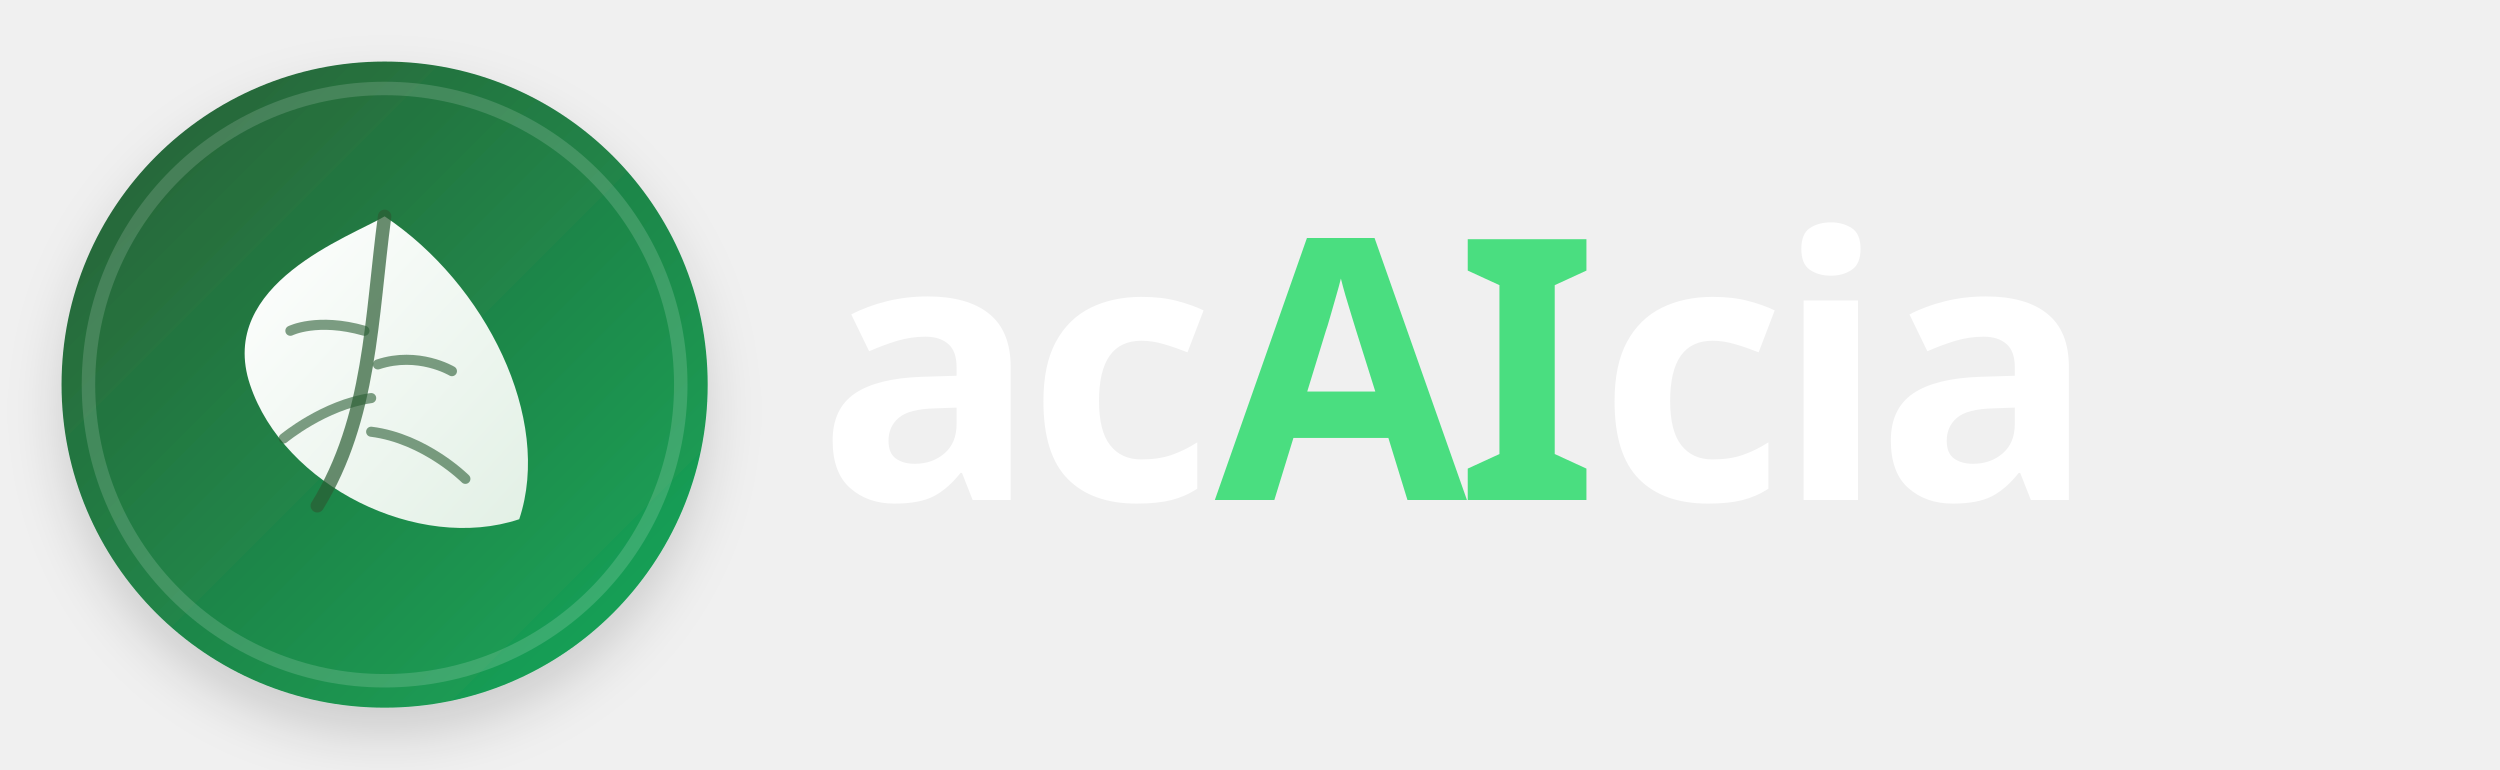
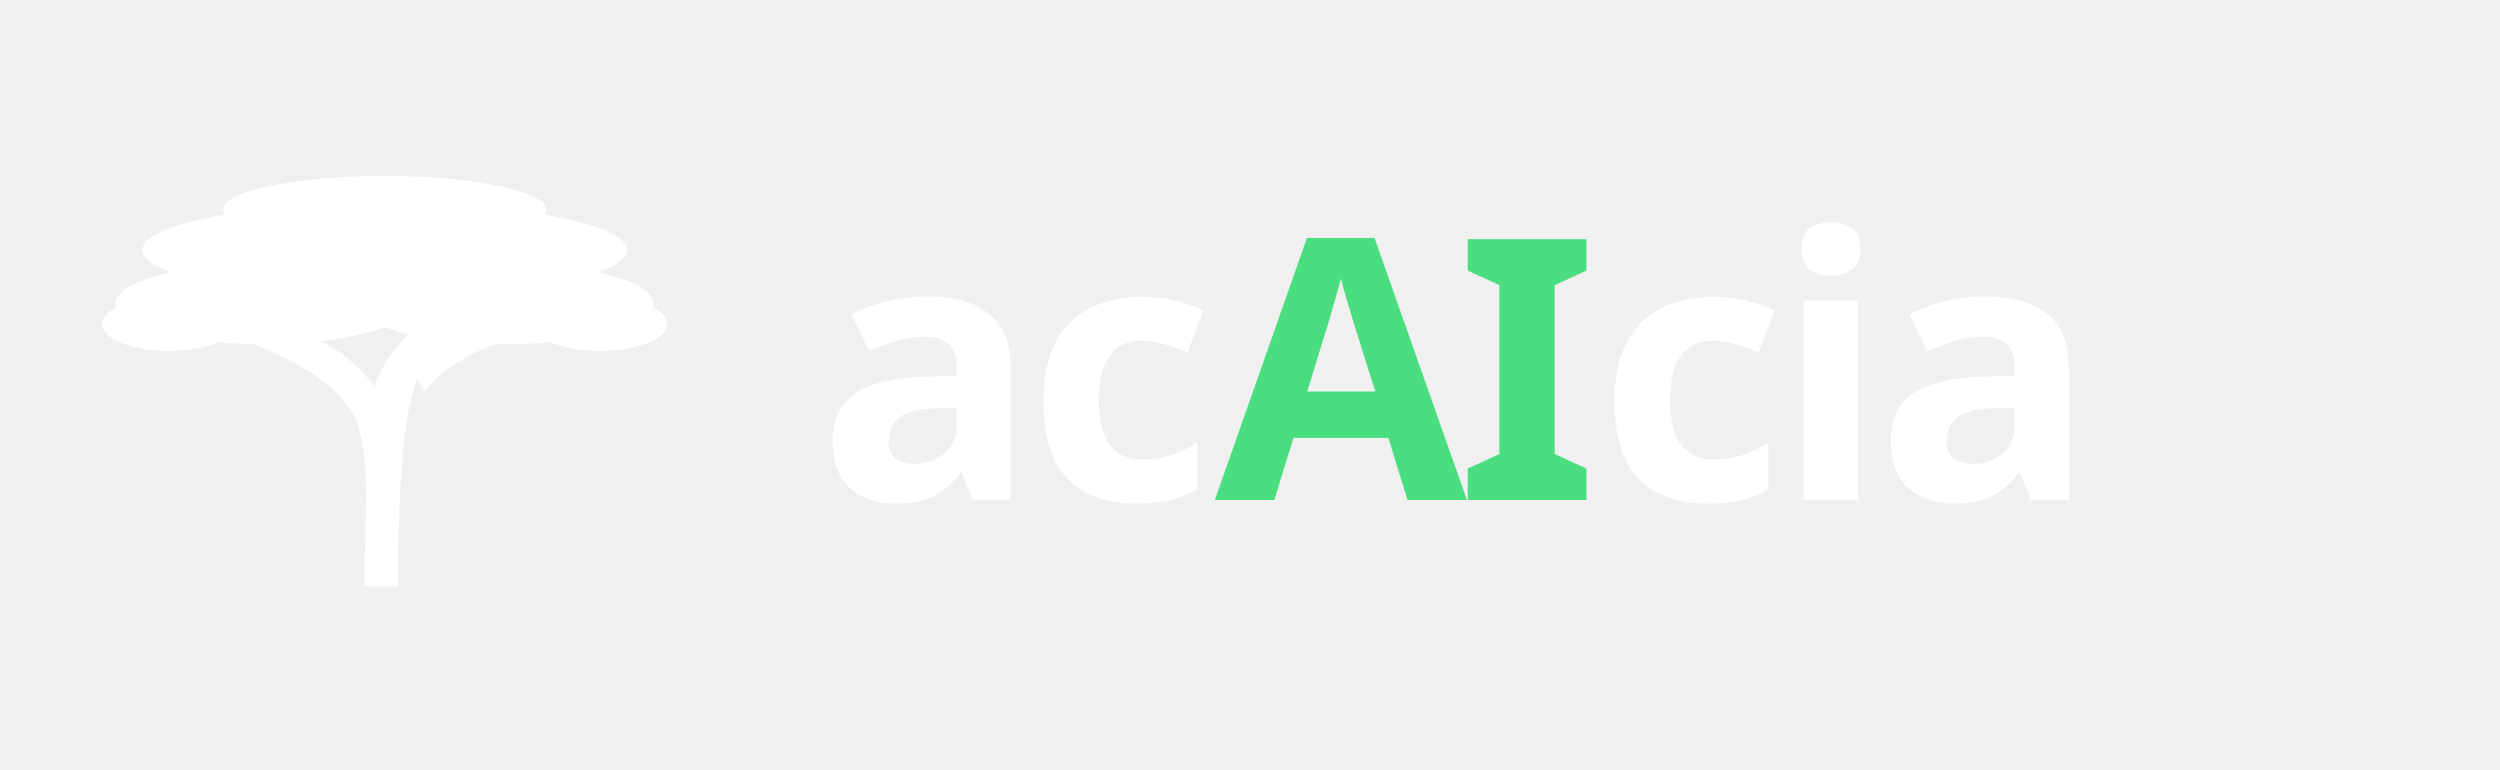
<svg xmlns="http://www.w3.org/2000/svg" viewBox="0 0 260 80" width="260" height="80">
  <defs>
    <linearGradient id="bg-grad" x1="0%" y1="0%" x2="100%" y2="100%">
      <stop offset="0%" stop-color="#2b5d34" />
      <stop offset="100%" stop-color="#15aa5b" />
    </linearGradient>
    <linearGradient id="leaf-grad" x1="0%" y1="0%" x2="100%" y2="100%">
      <stop offset="0%" stop-color="#ffffff" />
      <stop offset="100%" stop-color="#e2f0e5" />
    </linearGradient>
    <filter id="shadow" x="-10%" y="-10%" width="120%" height="120%">
      <feDropShadow dx="0" dy="4" stdDeviation="4" flood-color="#000000" flood-opacity="0.15" />
    </filter>
  </defs>
  <g transform="translate(5, 5) scale(0.7)">
-     <circle cx="50" cy="50" r="48" fill="url(#bg-grad)" filter="url(#shadow)" />
-     <circle cx="50" cy="50" r="44" fill="none" stroke="#ffffff" stroke-opacity="0.15" stroke-width="2" />
-     <path d="M 50 25               C 65 35, 75 55, 70 70               C 55 75, 35 65, 30 50               C 25 35, 45 28, 50 25 Z" fill="url(#leaf-grad)" />
-     <path d="M 50 25               C 48 40, 48 55, 40 68" fill="none" stroke="#2b5d34" stroke-width="2" stroke-linecap="round" stroke-opacity="0.7" />
-     <path d="M 47 42 C 40 40, 36 42, 36 42" fill="none" stroke="#2b5d34" stroke-width="1.5" stroke-linecap="round" stroke-opacity="0.6" />
-     <path d="M 48 52 C 41 53, 35 58, 35 58" fill="none" stroke="#2b5d34" stroke-width="1.5" stroke-linecap="round" stroke-opacity="0.6" />
-     <path d="M 49 47 C 55 45, 60 48, 60 48" fill="none" stroke="#2b5d34" stroke-width="1.5" stroke-linecap="round" stroke-opacity="0.6" />
-     <path d="M 48 57 C 56 58, 62 64, 62 64" fill="none" stroke="#2b5d34" stroke-width="1.5" stroke-linecap="round" stroke-opacity="0.6" />
+     <g fill="#ffffff">
+       <path d="M 47 80                 C 47 70, 48 62, 46 56                C 44 50, 36 46, 28 43                L 30 40                C 38 43, 45 47, 48 52                C 49 48, 51 45, 54 42                C 60 38, 68 37, 76 36                L 77 39                C 70 40, 62 41, 57 45                C 54 49, 52 56, 52 80 Z" />
+       <path d="M 48 54 C 45 50, 41 47, 36 45 L 37 42 C 43 44, 47 48, 49 51 Z" />
+       <path d="M 54 48 C 57 44, 63 41, 69 40 L 70 43 C 65 44, 59 47, 56 51 Z" />
+       <ellipse cx="50" cy="30" rx="36" ry="7" />
+       <ellipse cx="32" cy="38" rx="22" ry="6" />
+       <ellipse cx="68" cy="38" rx="22" ry="6" />
+       <ellipse cx="50" cy="24" rx="24" ry="5" />
+       <ellipse cx="18" cy="41" rx="10" ry="4" />
+       <ellipse cx="82" cy="41" rx="10" ry="4" />
+     </g>
  </g>
  <text x="85" y="52" font-family="Outfit, sans-serif" font-size="38" font-weight="700" fill="#ffffff" letter-spacing="-0.03em">
    ac<tspan fill="#4ade80">AI</tspan>cia
  </text>
</svg>
